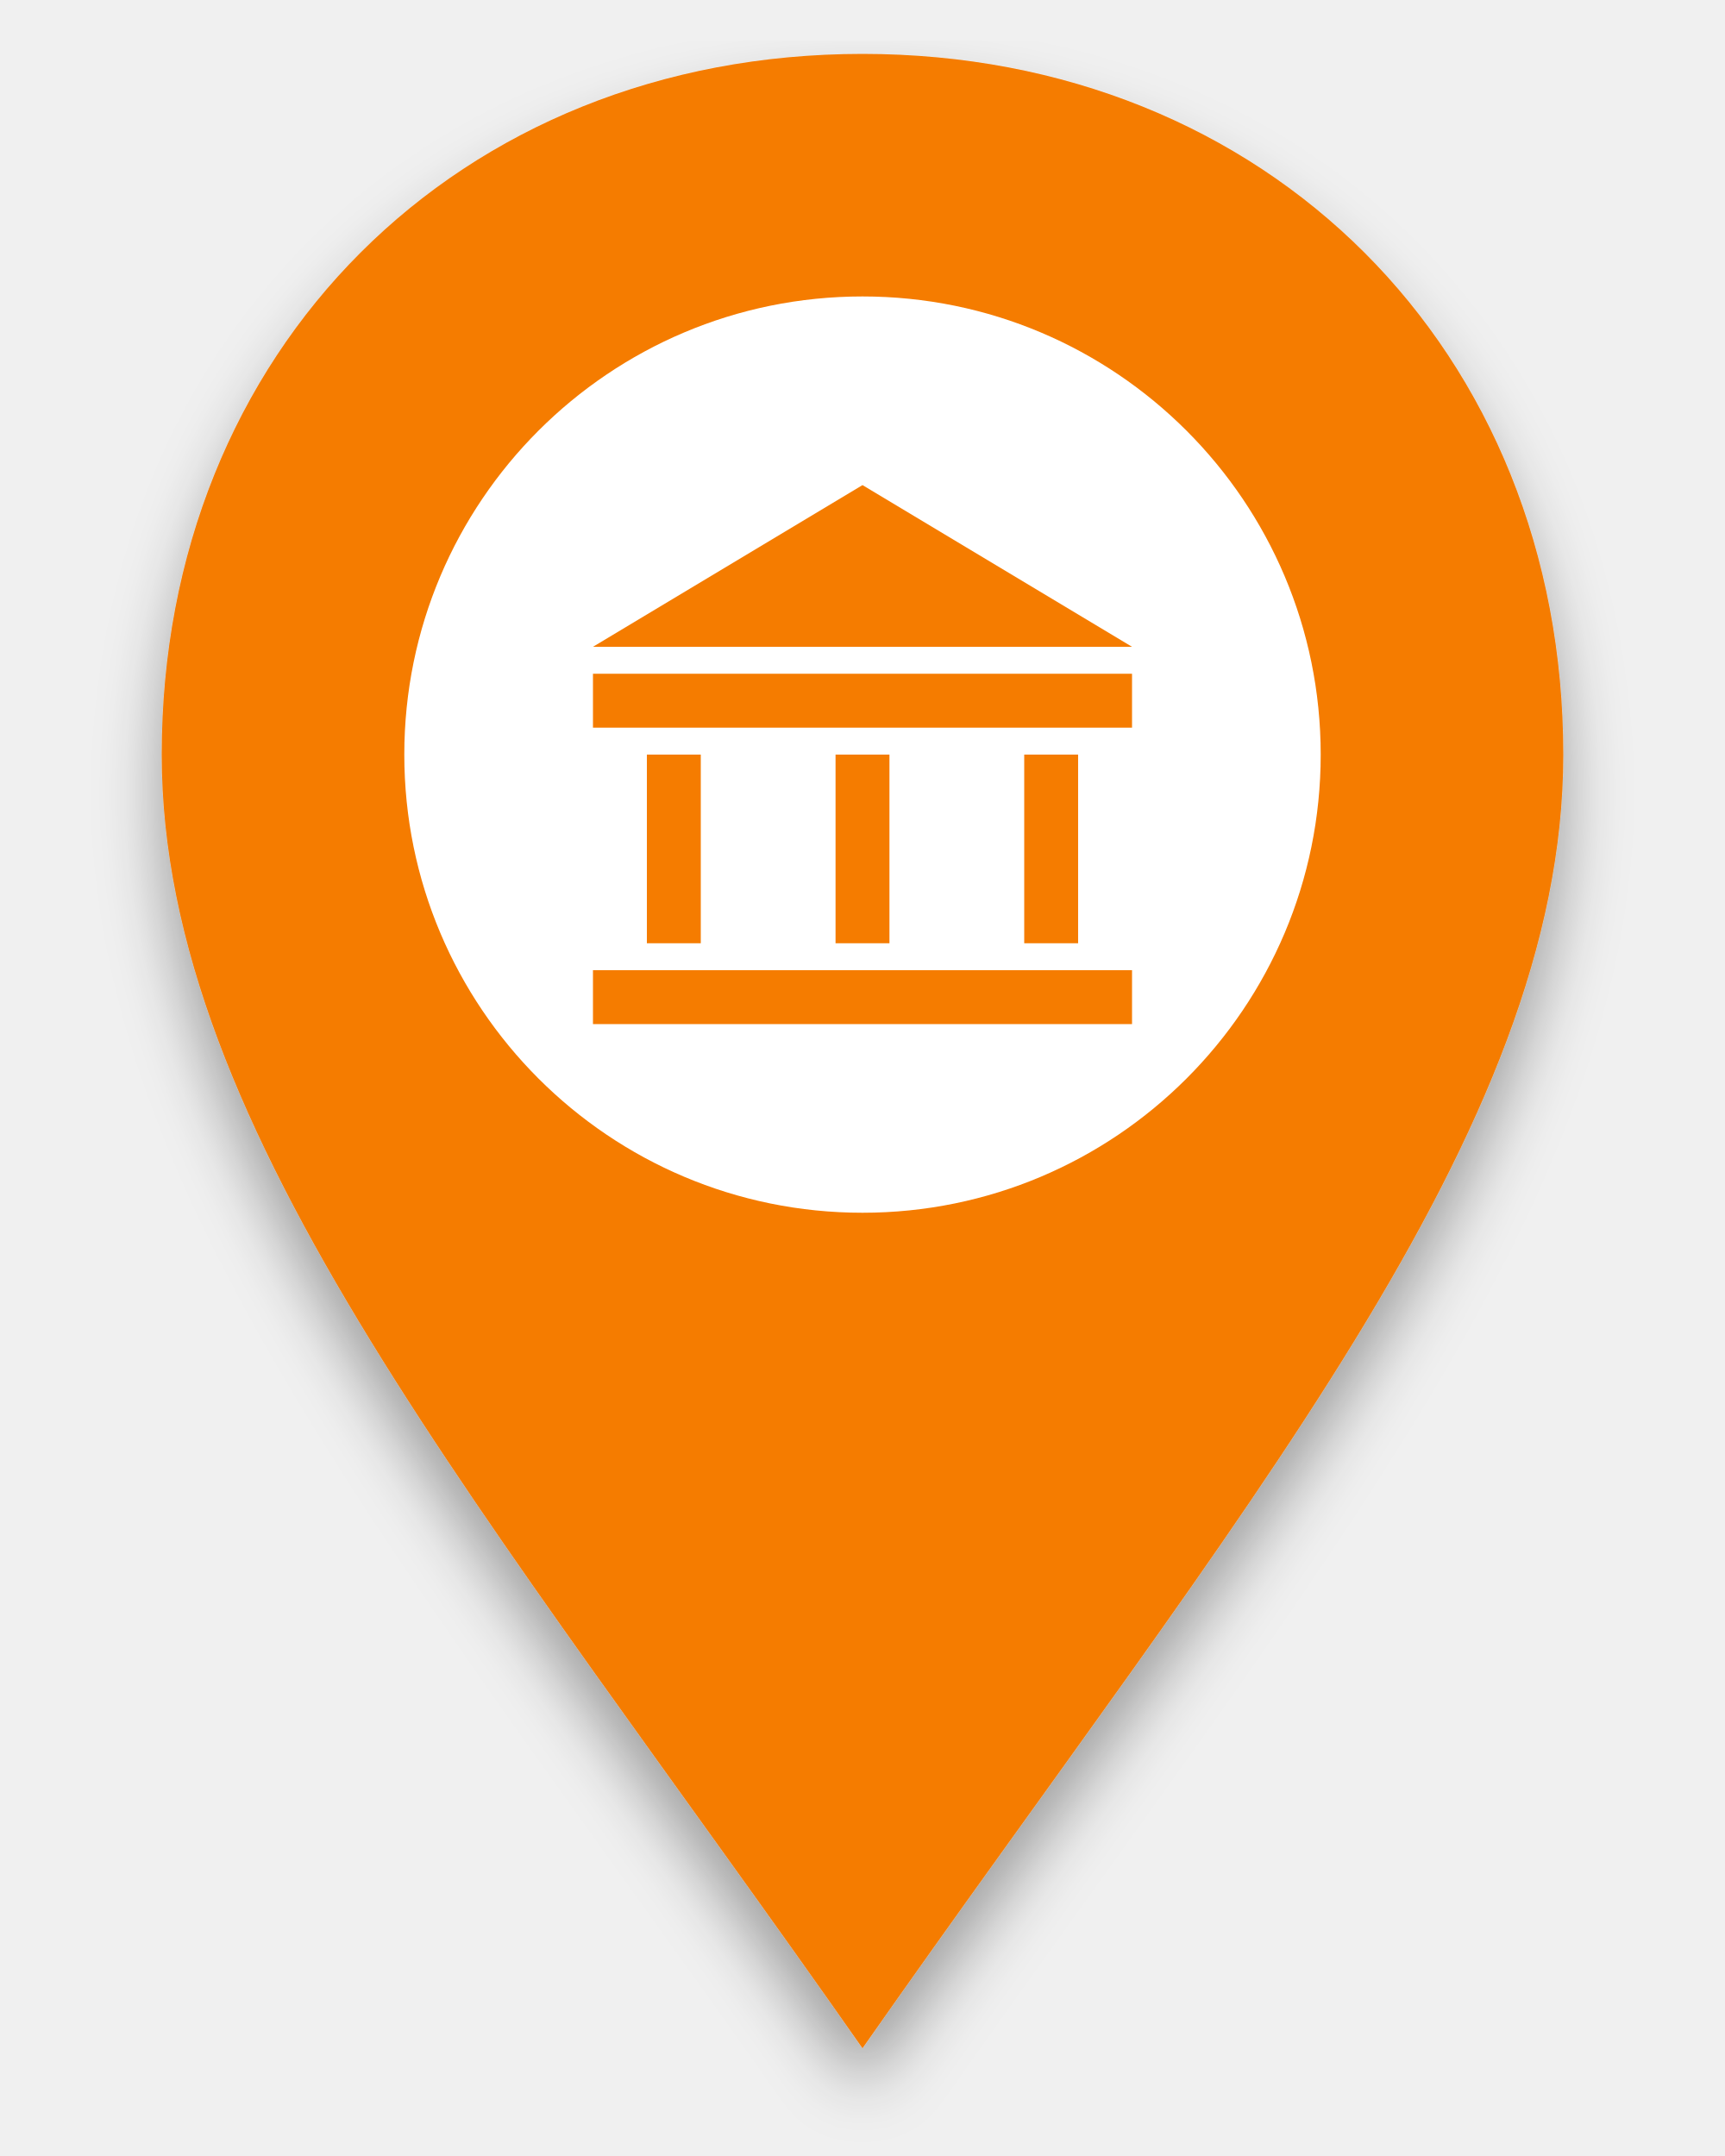
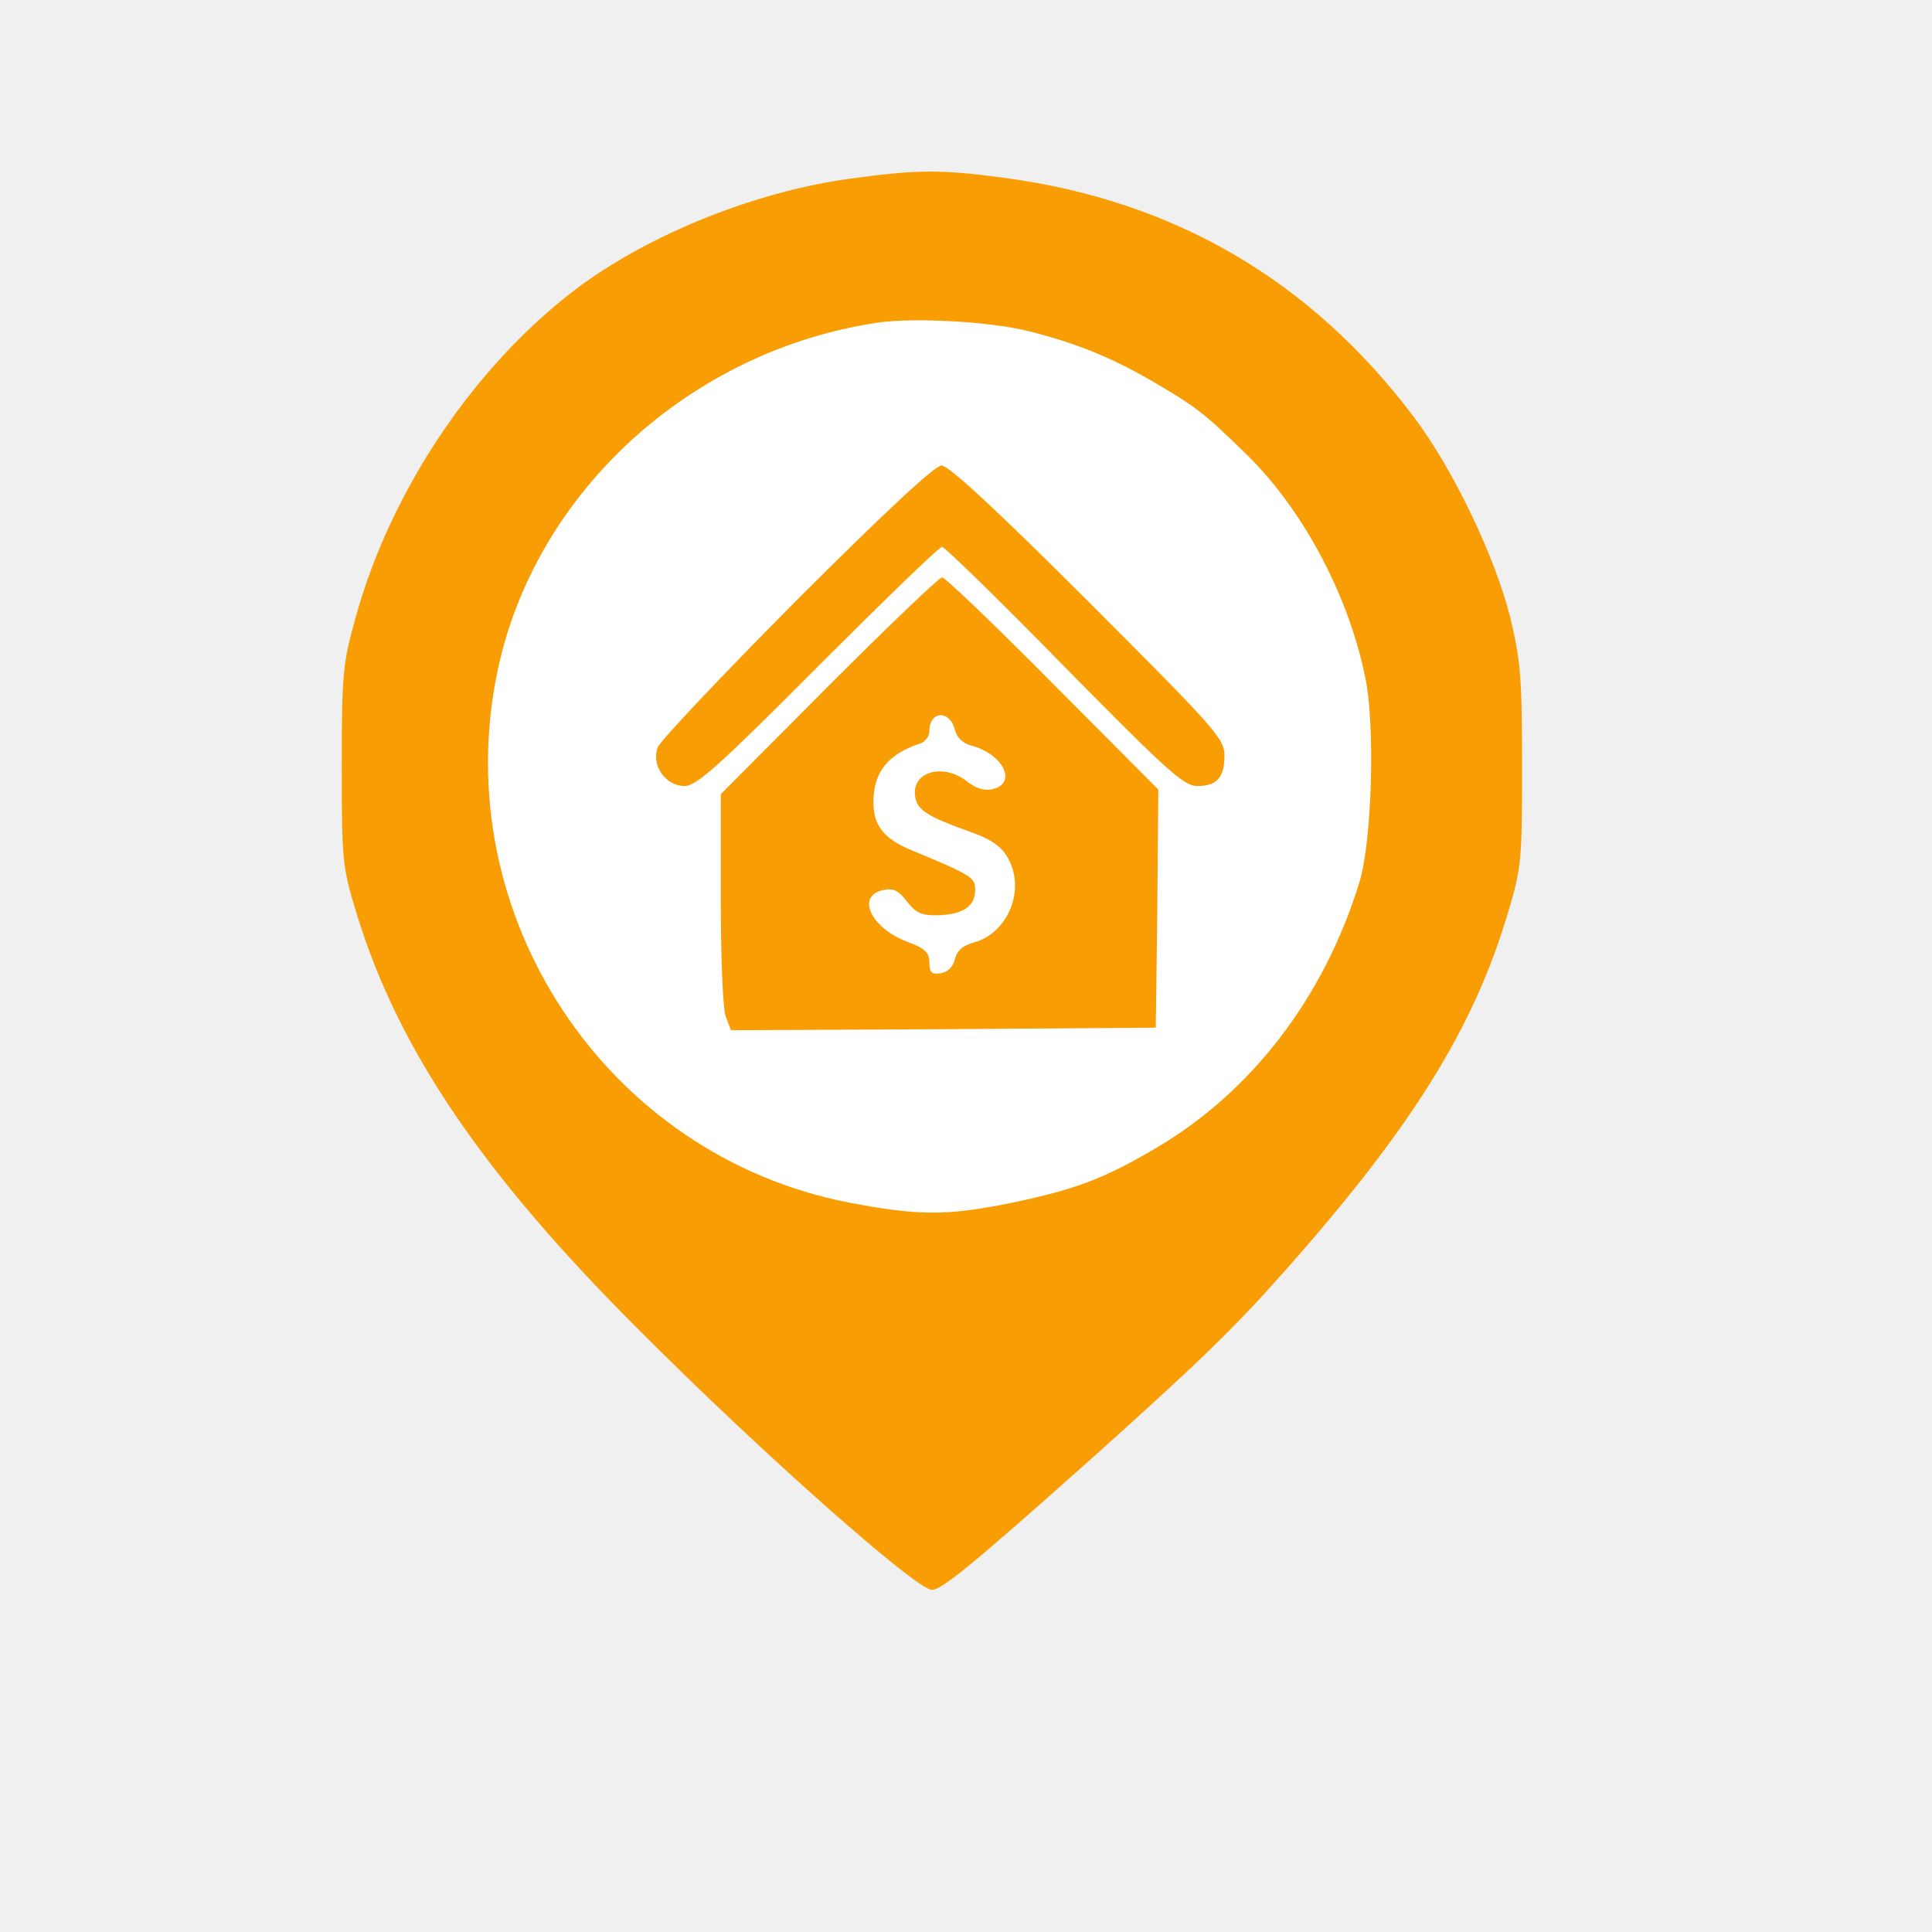
- <svg xmlns="http://www.w3.org/2000/svg" viewBox="0 0 64 80">
-   <defs>
-     <filter id="s" x="-20%" y="-20%" width="140%" height="140%">
-       <feGaussianBlur in="SourceAlpha" stdDeviation="1.2" />
-       <feOffset dy="1.5" />
-       <feComponentTransfer>
-         <feFuncA type="linear" slope="0.35" />
-       </feComponentTransfer>
-       <feMerge>
-         <feMergeNode />
-         <feMergeNode in="SourceGraphic" />
-       </feMerge>
-     </filter>
-   </defs>
-   <g filter="url(#s)">
-     <path d="M32 2 C17 2 6 13 6 28 C6 42 18 56 32 76 C46 56 58 42 58 28 C58 13 47 2 32 2 Z" fill="#F57C00" />
-     <circle cx="32" cy="28" r="17" fill="#FFFFFF" />
+ <svg xmlns="http://www.w3.org/2000/svg" viewBox="0 0 500 500">
+   <g transform="matrix(0.047509, 0, 0, -0.047509, -73.91373, 408.9614)" fill="#E6BB03" fill-rule="evenodd" stroke="none" style="">
+     <ellipse style="stroke: rgb(0, 0, 0); fill: rgb(255, 255, 255);" cx="6835.84" cy="-4467.1" rx="2791.03" ry="2696.7" transform="matrix(1, 0, 0, -1, 0, 0)" />
  </g>
-   <g transform="translate(32 28)" fill="#F57C00" stroke="#F57C00" stroke-width="2" stroke-linecap="round" stroke-linejoin="round">
-     <path d="M-10 -4 L0 -10 L10 -4 Z" fill="#F57C00" stroke="none" />
-     <rect x="-10" y="-3" width="20" height="2" fill="#F57C00" stroke="none" />
-     <rect x="-8" y="0" width="2" height="7" fill="#F57C00" stroke="none" />
-     <rect x="-1" y="0" width="2" height="7" fill="#F57C00" stroke="none" />
-     <rect x="6" y="0" width="2" height="7" fill="#F57C00" stroke="none" />
-     <rect x="-10" y="8" width="20" height="2" fill="#F57C00" stroke="none" />
+   <g transform="matrix(0.131667, 0, 0, -0.131667, -199.2442, 477.2855)" fill="#F99D04" fill-rule="evenodd" stroke="none" style="">
+     <path fill-rule="evenodd" d="M3186 3274 c-186 -25 -393 -108 -535 -213 -202 -151 -368 -396 -438 -647 -26 -93 -28 -112 -28 -294 0 -186 1 -199 29 -290 81 -266 247 -512 556 -820 235 -236 544 -510 575 -510 19 0 78 48 307 252 213 191 283 258 385 373 251 283 372 477 440 705 27 90 28 105 28 290 0 171 -3 207 -23 290 -30 121 -113 294 -191 397 -201 266 -468 423 -801 468 -125 17 -173 17 -304 -1z m349 -300 c92 -23 161 -51 239 -96 88 -51 105 -64 184 -141 113 -108 204 -277 238 -440 21 -94 14 -327 -11 -407 -70 -227 -213 -413 -402 -523 -102 -60 -157 -80 -280 -106 -127 -26 -184 -26 -320 0 -478 92 -792 565 -692 1044 73 352 380 632 749 686 72 10 220 2 295 -17z" />
+     <path fill-rule="evenodd" d="M3079 2445 c-145 -146 -268 -276 -273 -289 -13 -35 15 -76 53 -76 23 0 67 39 262 235 129 129 238 235 244 235 5 0 114 -106 240 -235 200 -203 235 -235 261 -235 39 0 54 16 54 60 0 33 -18 53 -268 303 -176 176 -274 267 -288 267 -13 0 -110 -90 -285 -265z" />
+     <path fill-rule="evenodd" d="M3142 2277 l-212 -213 0 -206 c0 -114 4 -218 10 -232 l10 -26 417 2 418 3 3 234 2 234 -207 208 c-114 115 -212 209 -218 209 -6 0 -106 -96 -223 -213z m248 -86 c4 -16 15 -27 34 -32 61 -17 89 -73 41 -85 -17 -4 -33 1 -51 15 -47 37 -109 19 -102 -29 3 -27 24 -40 108 -70 40 -14 61 -28 74 -51 36 -62 1 -149 -68 -167 -21 -6 -32 -16 -36 -33 -4 -15 -14 -25 -28 -27 -18 -3 -22 2 -22 21 0 20 -9 28 -44 41 -70 27 -100 88 -49 101 21 5 31 1 49 -22 18 -23 29 -28 63 -27 48 2 71 18 71 50 0 24 -5 28 -128 79 -52 22 -72 48 -72 93 0 60 29 95 93 116 9 3 17 14 17 24 0 40 40 42 50 3z" />
  </g>
</svg>
